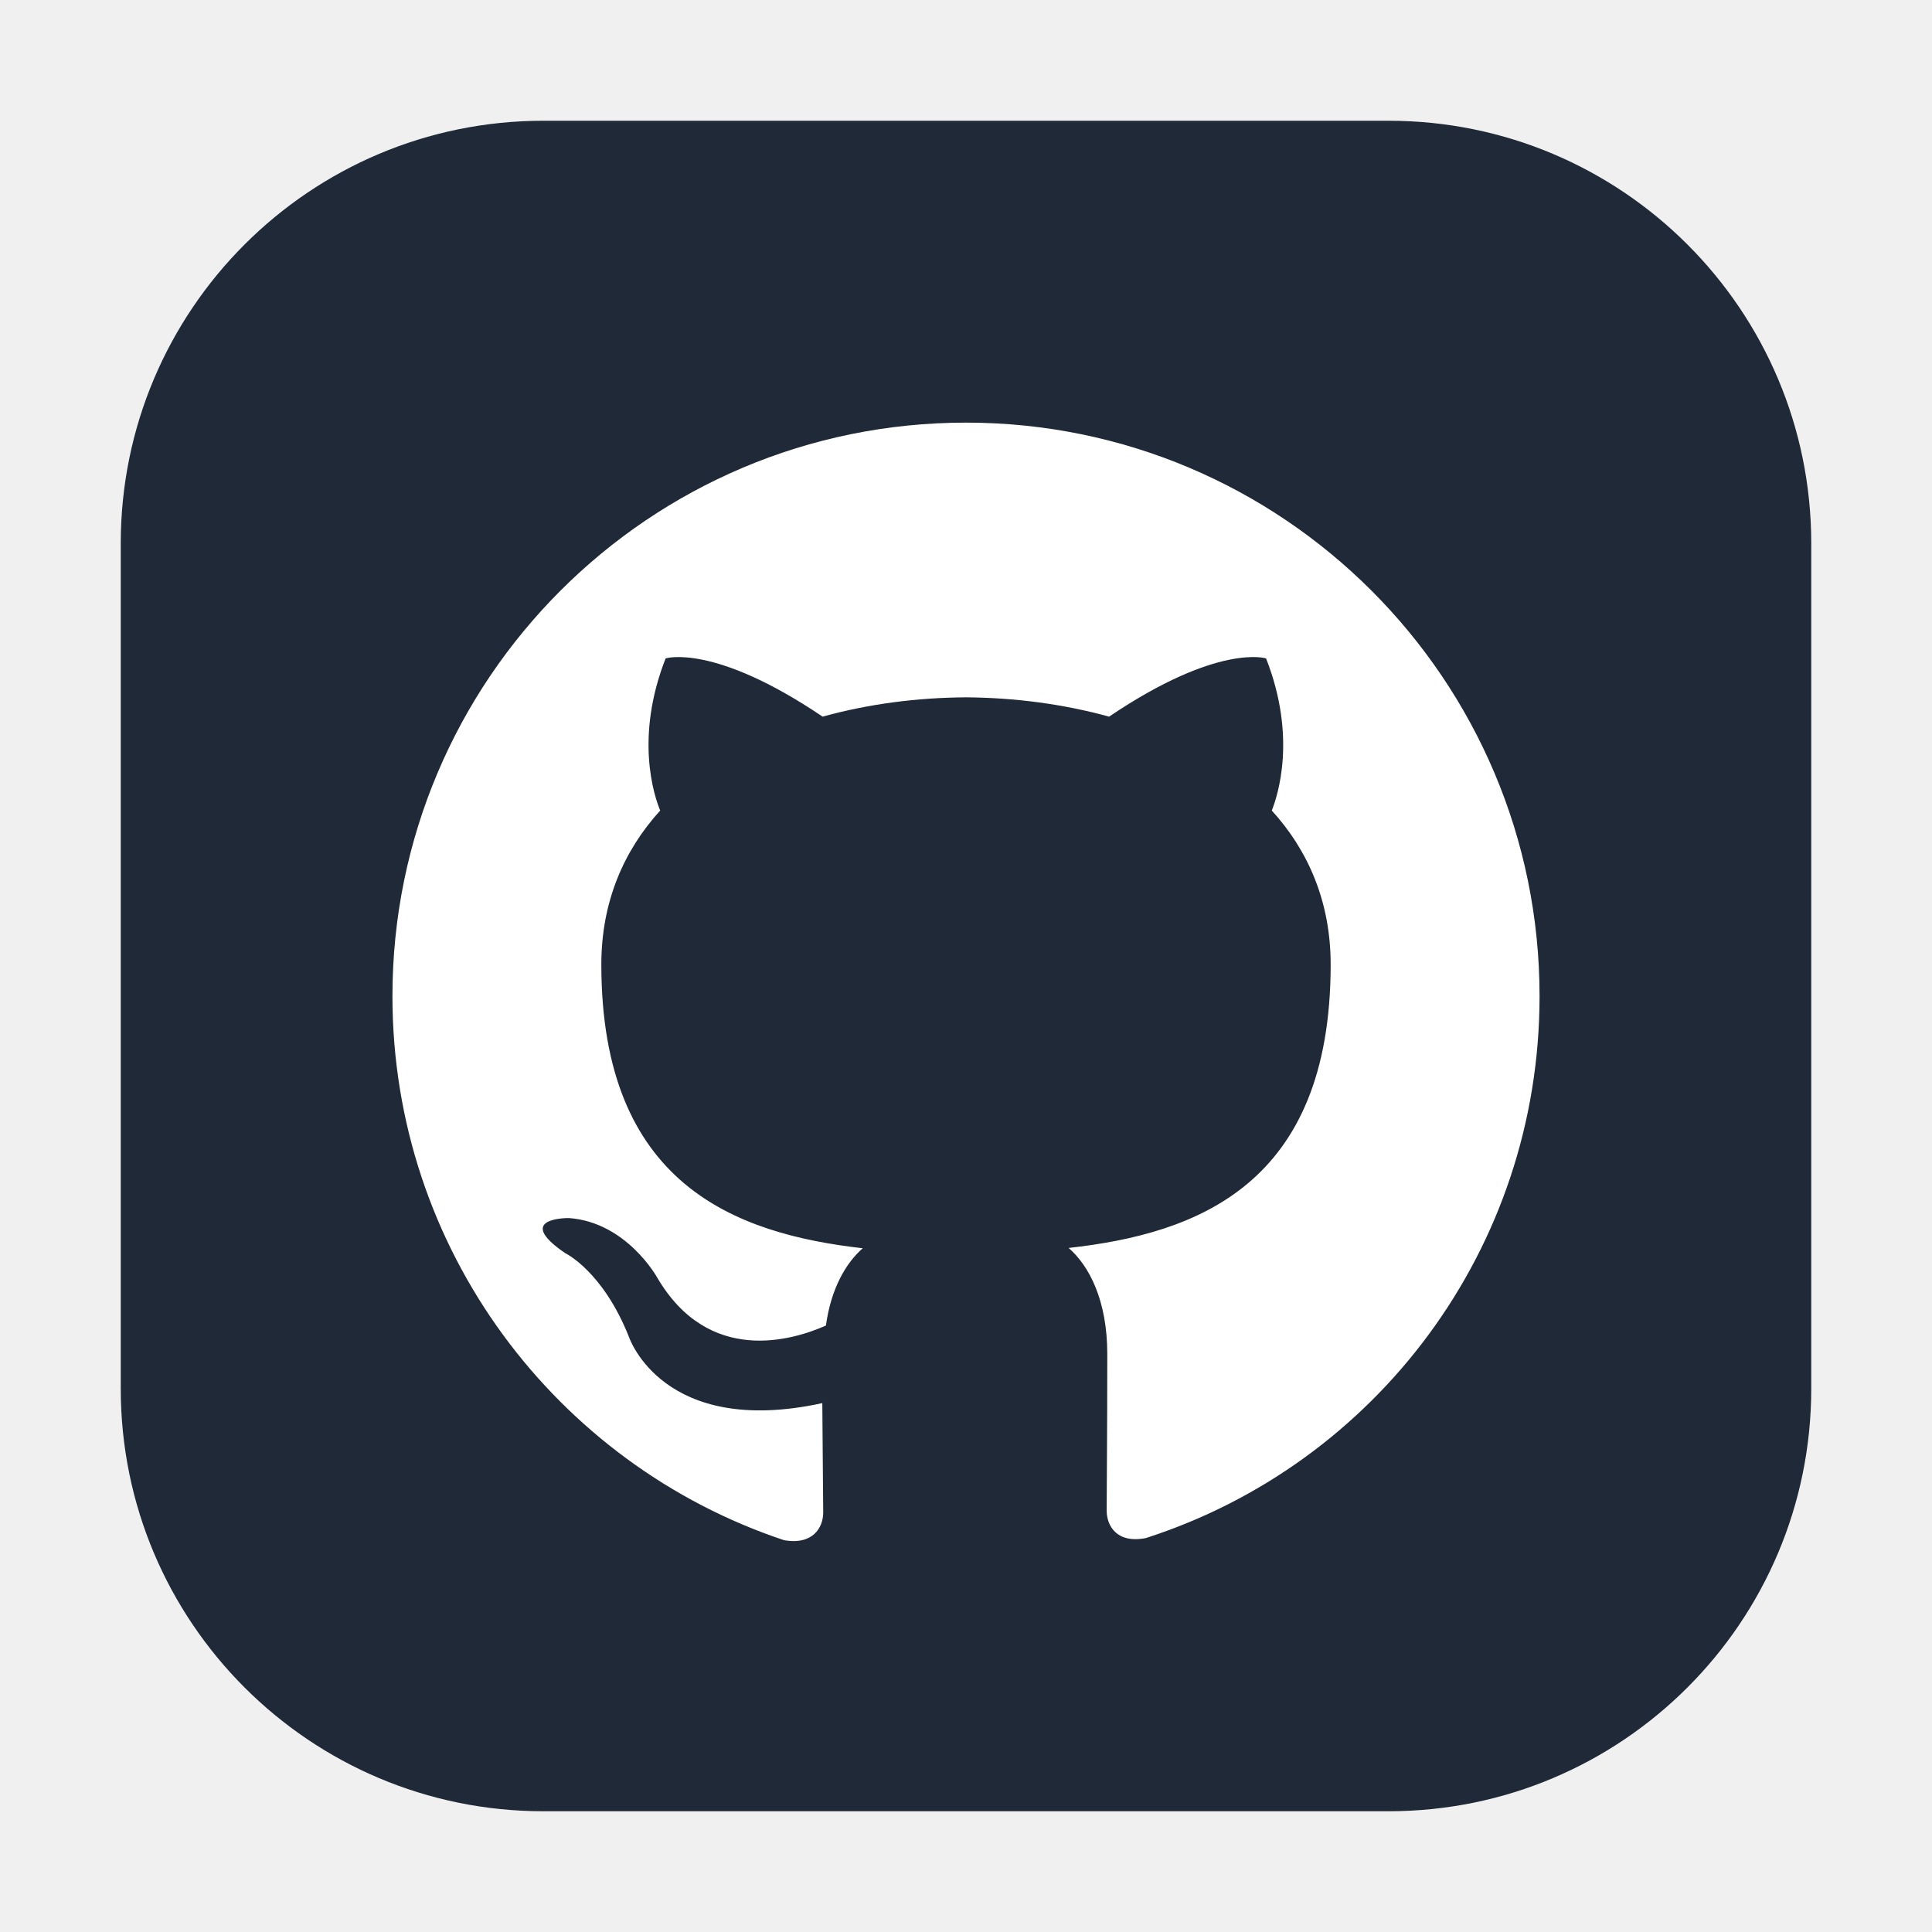
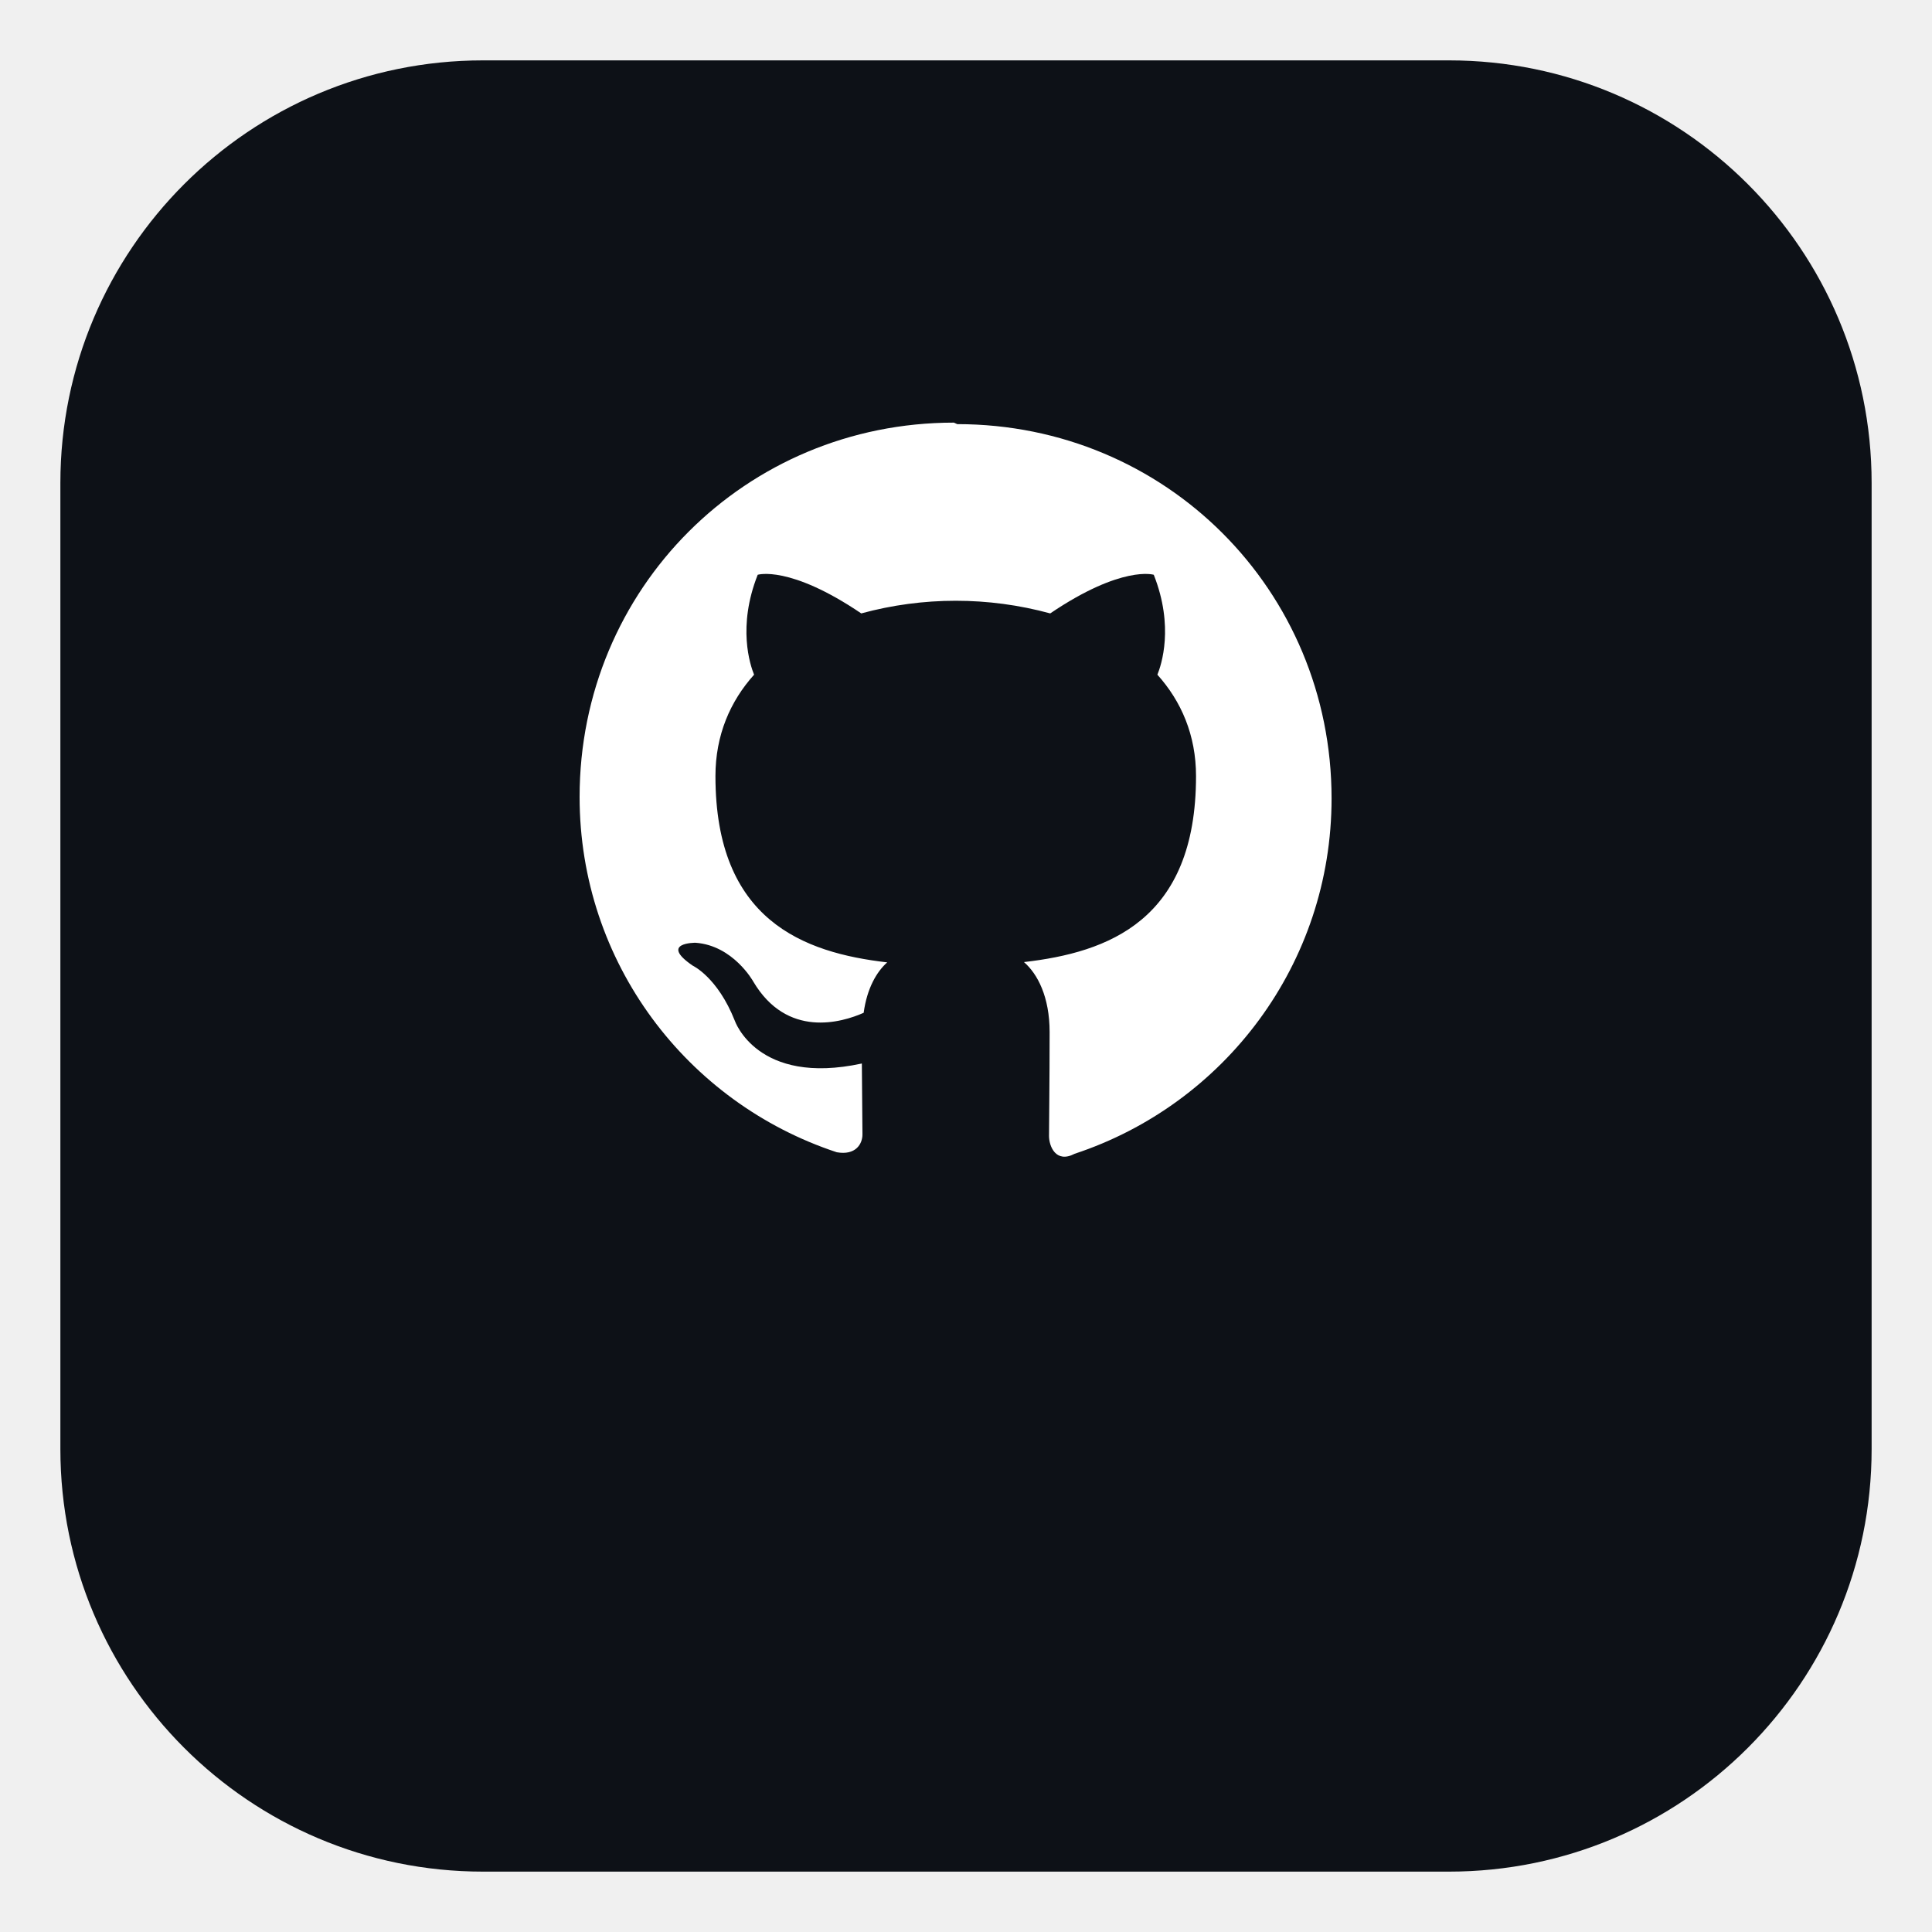
<svg xmlns="http://www.w3.org/2000/svg" viewBox="0 0 64 64" width="64" height="64">
-   <rect x="4" y="4" width="56" height="56" rx="14" ry="14" fill="#1F2937" />
-   <path fill="#FFFFFF" fill-rule="evenodd" clip-rule="evenodd" d="M32 14C21.51 14 13 22.51 13 33c0 8.39 5.44 15.51 12.97 18.02.95.17 1.3-.41 1.3-.92 0-.46-.02-1.99-.03-3.62-5.28 1.15-6.4-2.18-6.4-2.18-.87-2.2-2.12-2.79-2.12-2.79-1.74-1.19.13-1.16.13-1.16 1.91.14 2.92 1.97 2.92 1.97 1.71 2.92 4.49 2.08 5.59 1.59.17-1.24.67-2.08 1.22-2.56-4.22-.48-8.66-2.11-8.66-9.4 0-2.07.74-3.77 1.95-5.1-.2-.48-.85-2.42.18-5.04 0 0 1.59-.51 5.2 1.93 1.51-.42 3.13-.63 4.74-.64 1.61.01 3.23.22 4.75.64 3.61-2.44 5.2-1.93 5.2-1.93 1.03 2.62.38 4.56.19 5.04 1.21 1.33 1.95 3.03 1.95 5.1 0 7.31-4.45 8.92-8.68 9.39.68.59 1.28 1.74 1.28 3.51 0 2.53-.02 4.57-.02 5.19 0 .51.34 1.1 1.3.91C45.57 48.5 51 41.38 51 33 51 22.51 42.49 14 32 14z" />
+   <rect x="2" y="2" width="60" height="60" rx="14" ry="14" fill="#0D1117" />
+   <g transform="translate(-0.4, -0.6) scale(1.0)">
+     <path fill="#FFFFFF" fill-rule="evenodd" clip-rule="evenodd" d="M32 14.6C25.1 14.6 19.6 20.1 19.6 27c0 5.48 3.55 10.13 8.52 11.77.62.11.85-.27.85-.59 0-.29-.01-1.29-.02-2.35-3.47.75-4.21-1.42-4.21-1.42-.57-1.44-1.39-1.82-1.39-1.82-1.13-.77.09-.76.09-.76 1.25.09 1.91 1.28 1.91 1.28 1.12 1.9 2.94 1.36 3.66 1.04.11-.81.43-1.36.78-1.67-2.77-.32-5.69-1.39-5.69-6.17 0-1.36.49-2.48 1.28-3.36-.13-.32-.56-1.59.12-3.31 0 0 1.05-.33 3.43 1.28a11.9 11.9 0 0 1 6.26 0c2.38-1.61 3.43-1.28 3.43-1.28.68 1.72.25 2.99.12 3.31.79.88 1.28 2 1.28 3.36 0 4.79-2.92 5.84-5.7 6.16.45.39.85 1.15.85 2.32 0 1.68-.02 3.03-.02 3.44 0 .33.22.92.85.59 4.96-1.64 8.51-6.29 8.51-11.77 0-6.9-5.5-12.4-12.4-12.4z" />
+   </g>
</svg>
